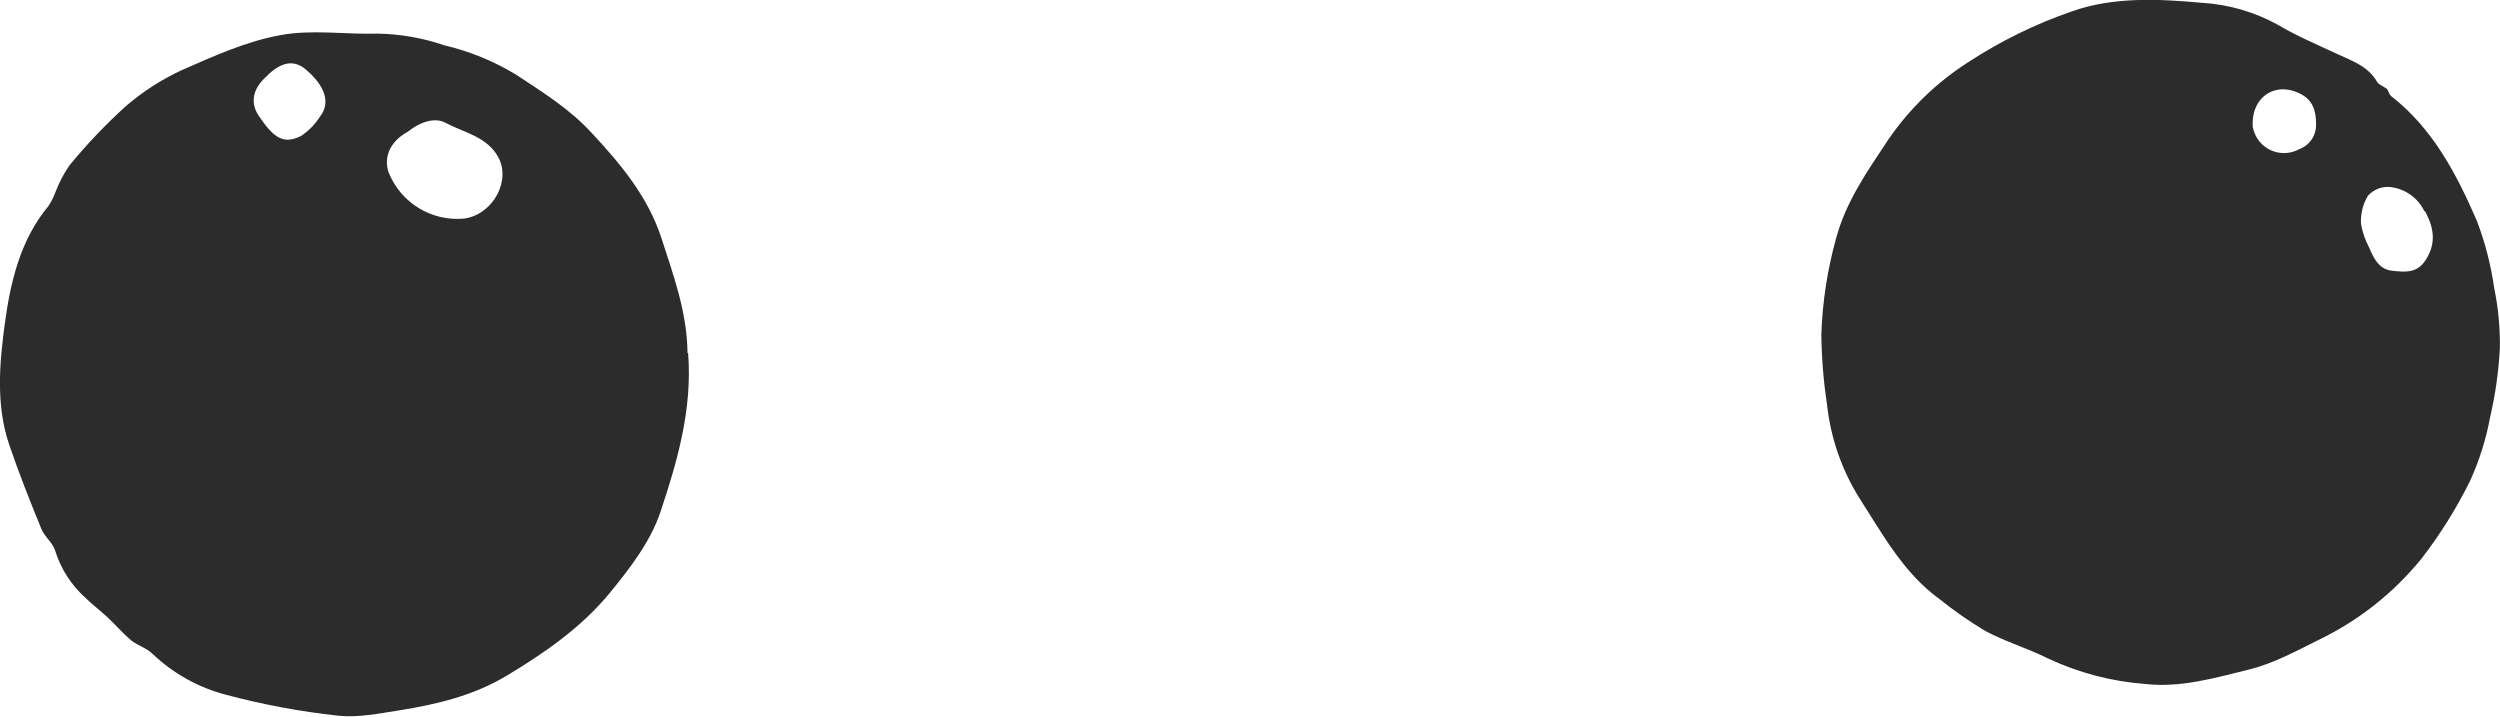
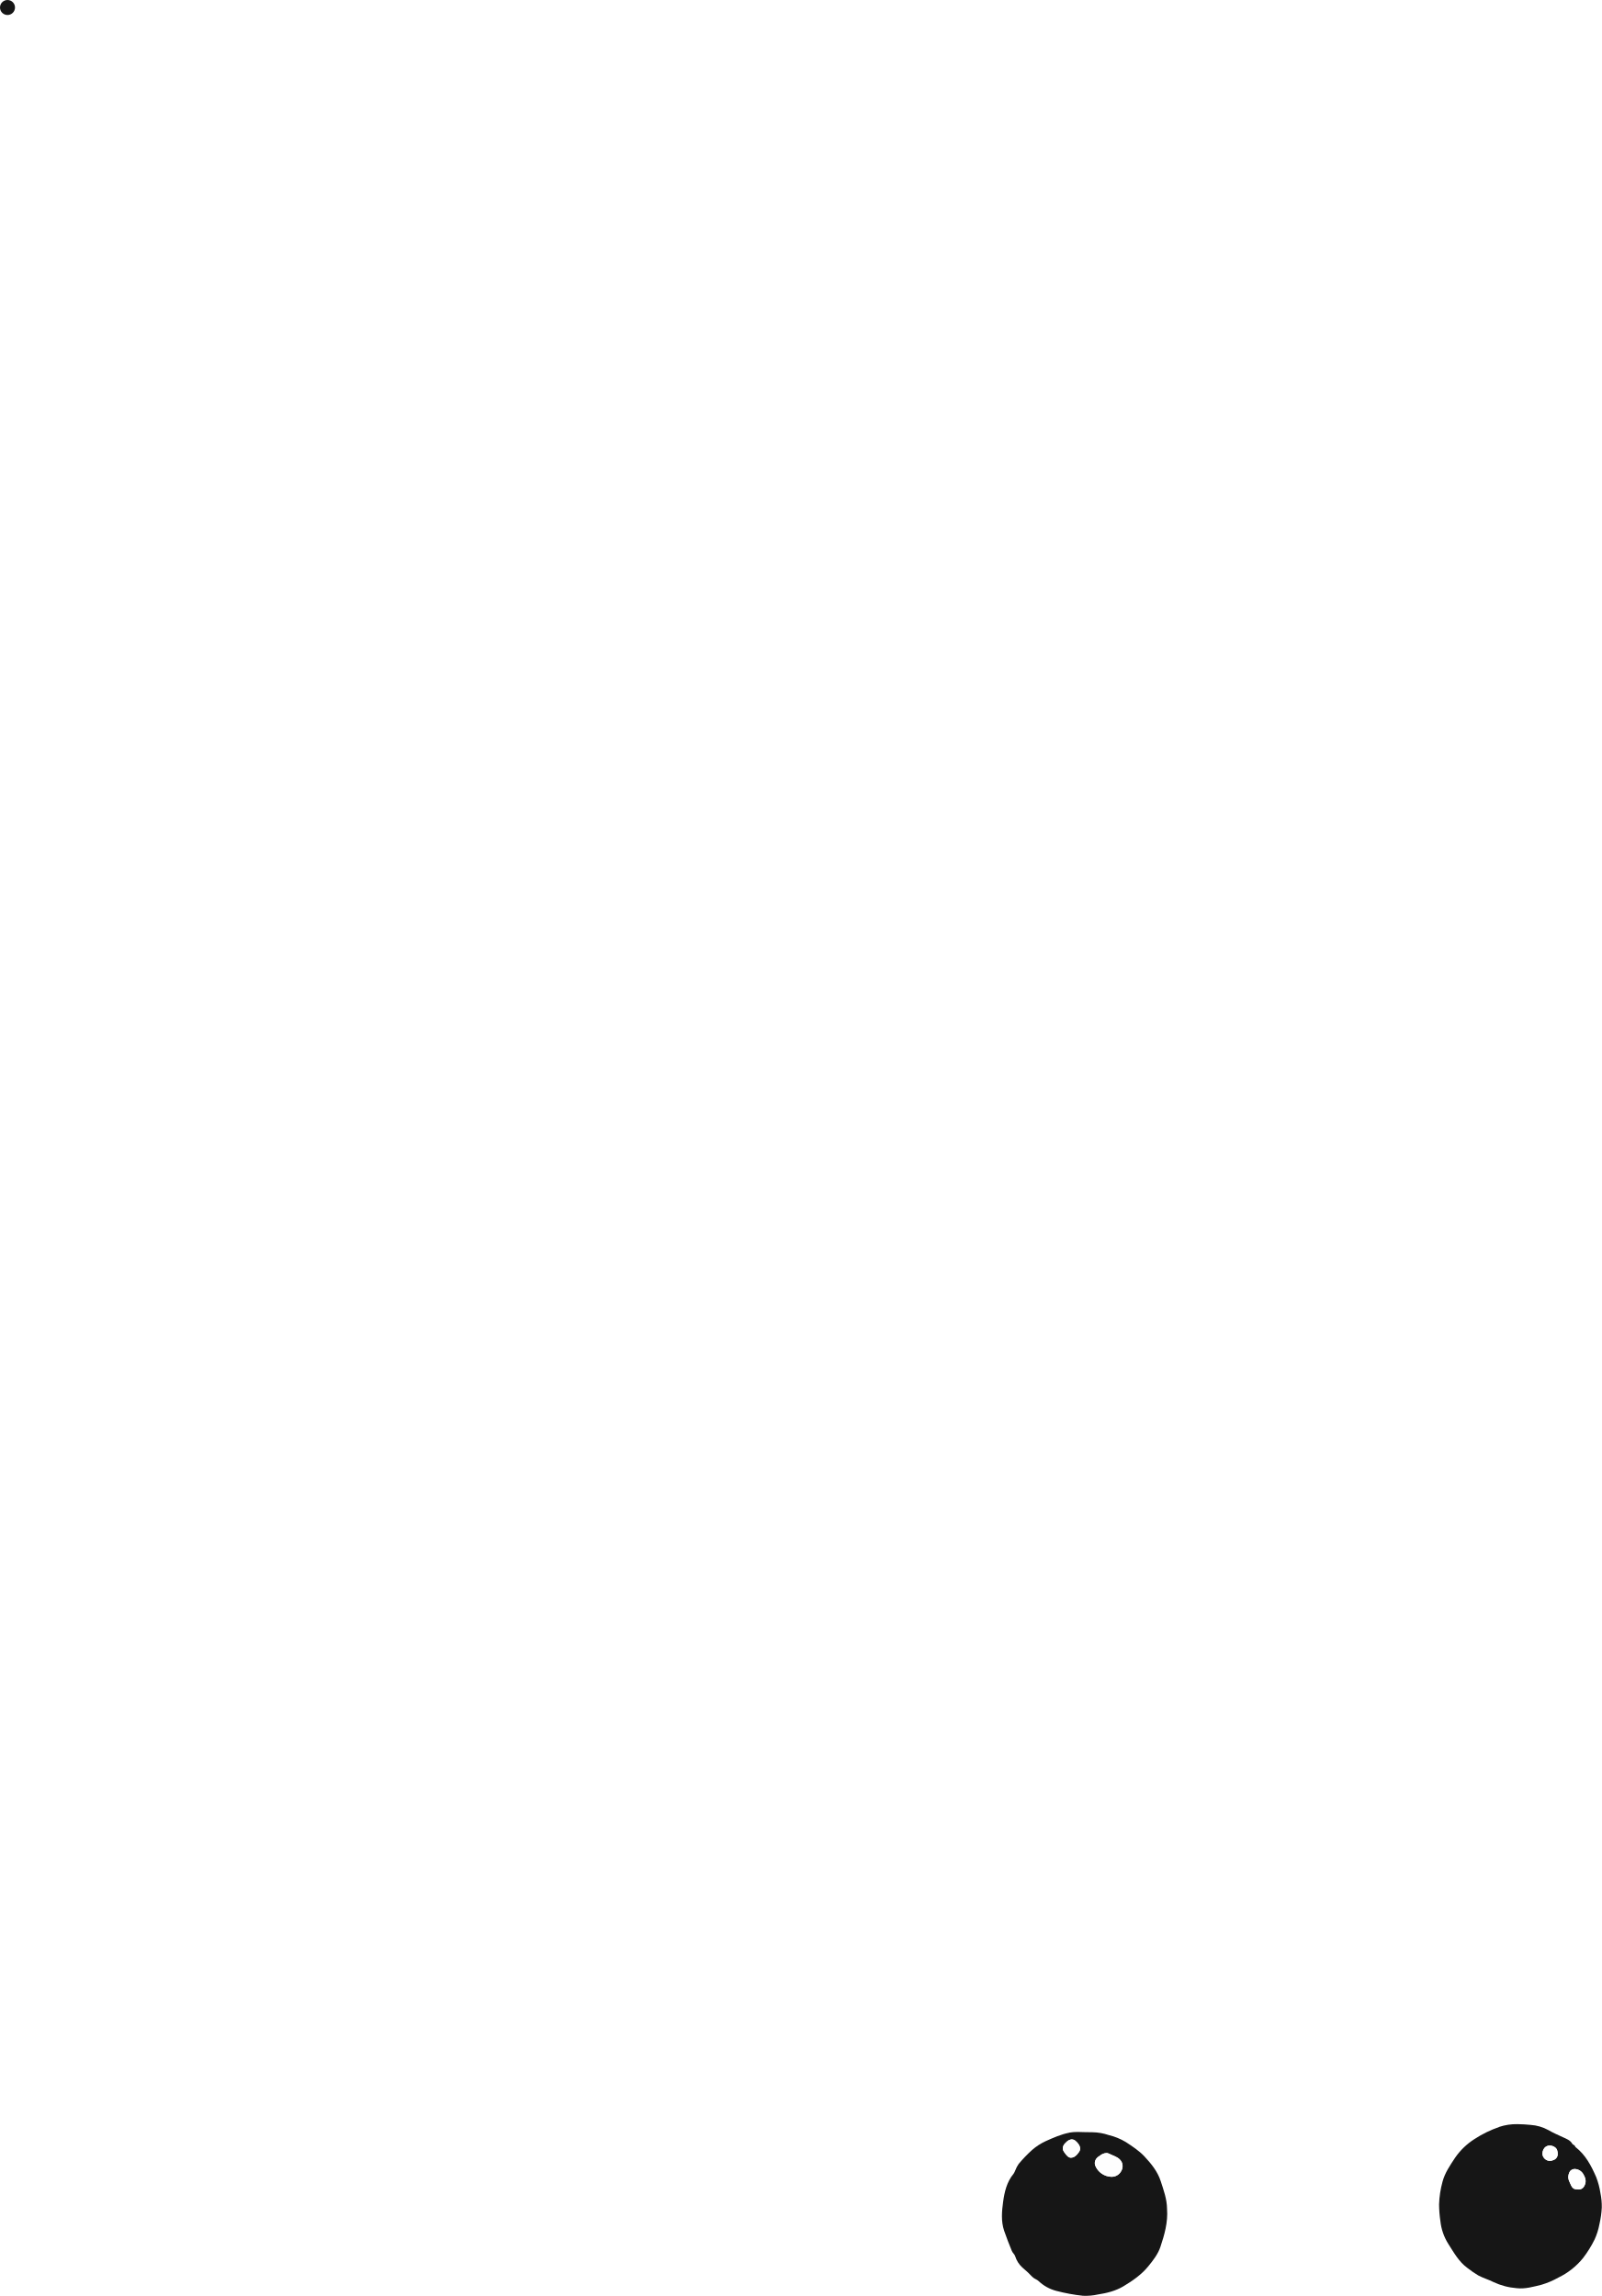
- <svg xmlns="http://www.w3.org/2000/svg" id="Draw_Layer" data-name="Draw Layer" viewBox="0 0 360.72 103.32">
+ <svg xmlns="http://www.w3.org/2000/svg" id="Draw_Layer" data-name="Draw Layer" viewBox="0 0 854.21 1224.65">
  <defs>
-     <style>.cls-1{fill:#2c2c2c;}</style>
+     <style>.cls-1{fill:#161616;}.cls-2{fill:#fefefe;}</style>
  </defs>
-   <path class="cls-1" d="M1294.17,445.27c.63,8.12-1.57,15.64-4,22.92-1.42,4.26-4.42,8.15-7.33,11.7-4.07,4.94-9.32,8.6-14.84,11.91-4.83,2.89-10.07,4.13-15.47,5-3,.46-6,1.09-8.92.77a108.2,108.2,0,0,1-16.07-3,24.23,24.23,0,0,1-10.64-5.91c-.87-.85-2.2-1.22-3.15-2-1.18-1-2.16-2.16-3.27-3.2s-2.31-1.94-3.39-3a15.17,15.17,0,0,1-4.25-6.69c-.33-1.15-1.54-2-2-3.17-1.64-4-3.26-8.09-4.66-12.21-1.91-5.68-1.37-11.71-.61-17.34.79-5.89,2.18-12.06,6.29-17a10.22,10.22,0,0,0,1.05-2.09,17.82,17.82,0,0,1,2-3.8,81.17,81.17,0,0,1,8-8.42,34.43,34.43,0,0,1,8.31-5.36c4.56-2,9.27-4.13,14.13-5,4.53-.85,9.35-.08,14-.22a31.33,31.33,0,0,1,9.65,1.69,35.73,35.73,0,0,1,10.31,4.21c3.9,2.57,7.82,5,11,8.49,4.18,4.48,8.06,9.17,10,15.09,1.71,5.34,3.71,10.65,3.77,16.6Zm-40.55-31.89c-2.39,1.32-3.42,3.54-2.68,5.77a10.66,10.66,0,0,0,11,6.69c4.12-.65,6.73-5.52,4.79-8.93-1.66-2.94-5-3.49-7.58-4.89-1.58-.84-3.71-.1-5.51,1.36Zm-20.07-8.24c-2.59,2.16-2.36,4.32-1.38,5.81,2.25,3.37,3.64,4.19,6.11,3a9.34,9.34,0,0,0,2.76-2.8c1.66-2.09.6-4.58-2-6.78-1.64-1.43-3.46-1.21-5.54.78Zm305.74,2c.26.39.33.78.56,1,6.05,4.69,9.46,11.25,12.4,18a45,45,0,0,1,2.51,9.71,40.07,40.07,0,0,1,.82,8.72,56.92,56.92,0,0,1-1.41,9.95,39.2,39.2,0,0,1-2.87,9.14,66.61,66.61,0,0,1-7,11.22,43.32,43.32,0,0,1-14.89,11.77c-3.25,1.62-6.55,3.41-10,4.26-4.88,1.19-9.83,2.67-15,2.09a40.05,40.05,0,0,1-14-3.67c-3-1.5-6.19-2.43-9.11-4a59.29,59.29,0,0,1-6.56-4.57c-5.21-3.77-8.19-9.33-11.56-14.56a32,32,0,0,1-4.7-13.66,71.55,71.55,0,0,1-.8-10,59,59,0,0,1,2.08-13.67c1.43-5.45,4.54-9.83,7.58-14.42a40.29,40.29,0,0,1,11.6-11.21,67.65,67.65,0,0,1,14.89-7.29c6-2.13,12.56-1.8,18.83-1.23a25.81,25.81,0,0,1,10.89,3.17c2.73,1.62,5.7,2.87,8.59,4.22,2.14,1,4.43,1.75,5.72,4,.23.41.85.61,1.39,1Zm5.39,17.63a6.22,6.22,0,0,0-5-3.48,3.83,3.83,0,0,0-3.14,1.27,7.17,7.17,0,0,0-1,4,10.74,10.74,0,0,0,1.19,3.48c.63,1.55,1.42,3.12,3.27,3.33s3.61.4,4.85-1.51c1.52-2.32,1.32-4.58-.1-7.11Zm-24.72-12a4.57,4.57,0,0,0,6.66,3.07,3.71,3.71,0,0,0,2.44-3.58c0-1.81-.37-3.38-2.12-4.34-3.68-2-7.38.35-7,4.85Z" transform="translate(-1194.88 -394.31)" />
+   <path class="cls-1" d="M671.78-306.23a4,4,0,0,0,4,4,4,4,0,0,0,4-4,4,4,0,0,0-4-4,4,4,0,0,0-4,4Z" transform="translate(-671.78 310.23)" />
+   <path class="cls-1" d="M1471.26,824.27a60.08,60.08,0,0,0-13.2,6.46,35.93,35.93,0,0,0-10.3,9.94c-2.68,4.07-5.44,8-6.71,12.79a51.69,51.69,0,0,0-1.84,12.12,62.85,62.85,0,0,0,.7,8.86,28.39,28.39,0,0,0,4.17,12.11c3,4.64,5.63,9.57,10.25,12.92a53.17,53.17,0,0,0,5.82,4c2.59,1.37,5.46,2.2,8.08,3.52a35.44,35.44,0,0,0,12.37,3.26c4.57.52,9-.8,13.29-1.85a43.51,43.51,0,0,0,8.89-3.78,38.11,38.11,0,0,0,13.2-10.43,58.85,58.85,0,0,0,6.21-10,35,35,0,0,0,2.54-8.1,49.82,49.82,0,0,0,1.25-8.83,35.3,35.3,0,0,0-.72-7.72A40.05,40.05,0,0,0,1523,851c-2.61-6-5.63-11.83-11-16-.21-.16-.28-.5-.5-.85-.49-.36-1-.54-1.24-.91-1.14-2-3.17-2.65-5.07-3.54-2.56-1.2-5.19-2.3-7.62-3.74a22.9,22.9,0,0,0-9.65-2.81c-2.28-.21-4.59-.39-6.9-.39a29.12,29.12,0,0,0-9.8,1.48Zm23.11,14.87a4.92,4.92,0,0,1,1.1-3.78,3.69,3.69,0,0,1,2.76-1.19,4.9,4.9,0,0,1,2.37.65c1.66.91,1.89,2.47,1.89,3.87a3.3,3.3,0,0,1-2.19,3.18,4.75,4.75,0,0,1-2,.48,4.09,4.09,0,0,1-3.9-3.21Zm17.73,18.34c-1.66-.19-2.37-1.63-2.91-3-.11-.26-.23-.51-.36-.79a6.37,6.37,0,0,1-.71-2.3,6.22,6.22,0,0,1,.93-3.57,3.43,3.43,0,0,1,2.49-1.17,1.42,1.42,0,0,1,.3,0,5.53,5.53,0,0,1,4.49,3.11c1.34,2.36,1.37,4.37.09,6.32a3.12,3.12,0,0,1-2.87,1.46,13.73,13.73,0,0,1-1.45-.11Z" transform="translate(-671.78 310.23)" />
+   <path class="cls-1" d="M1242.06,827.31c-4.31.81-8.48,2.66-12.53,4.47a30.78,30.78,0,0,0-7.36,4.75A72.11,72.11,0,0,0,1215,844a15.63,15.63,0,0,0-1.77,3.37,9.42,9.42,0,0,1-.93,1.85c-3.65,4.35-4.88,9.82-5.58,15-.68,5-1.16,10.34.54,15.37,1.24,3.66,2.67,7.26,4.13,10.84.41,1,1.49,1.78,1.77,2.81a13.49,13.49,0,0,0,3.77,5.93c1,.93,2,1.74,3,2.66s1.85,2,2.9,2.83c.84.7,2,1,2.79,1.78a21.58,21.58,0,0,0,9.44,5.24,95.54,95.54,0,0,0,14.25,2.62,30.4,30.4,0,0,0,7.91-.68c4.79-.75,9.43-1.85,13.71-4.41,4.9-2.94,9.56-6.18,13.16-10.57,2.58-3.14,5.24-6.6,6.5-10.37,2.15-6.46,4.1-13.13,3.55-20.32-.06-5.28-1.83-10-3.35-14.72-1.68-5.25-5.12-9.42-8.82-13.39-2.86-3-6.34-5.25-9.8-7.53a32.12,32.12,0,0,0-9.13-3.73,28.32,28.32,0,0,0-8.57-1.5c-1.49,0-3,0-4.5-.07-1.15,0-2.3-.09-3.44-.09a25.1,25.1,0,0,0-4.51.35Zm-2.88,10.25c-.53-.81-1.49-2.91,1.22-5.18a4.46,4.46,0,0,1,3-1.51,3,3,0,0,1,2,.82c2.45,2.13,3.09,4.33,1.73,6l-.36.46a6.63,6.63,0,0,1-2.1,2,3.81,3.81,0,0,1-1.69.47c-1.22,0-2.24-.85-3.75-3.13Zm16.65,7.27c-.67-2,.24-4,2.36-5.14a6.06,6.06,0,0,1,3.6-1.53,2.74,2.74,0,0,1,1.32.32,21.44,21.44,0,0,0,2,.89c1.81.76,3.68,1.54,4.76,3.46a5,5,0,0,1,0,4.66,5.82,5.82,0,0,1-4.27,3.29,7.8,7.8,0,0,1-1.1.08,9.62,9.62,0,0,1-8.65-6Z" transform="translate(-671.78 310.23)" />
+   <path class="cls-2" d="M1261.79,838.16a6,6,0,0,0-3.59,1.53c-2.13,1.17-3,3.15-2.37,5.14a9.61,9.61,0,0,0,8.65,6,7.8,7.8,0,0,0,1.1-.08,5.82,5.82,0,0,0,4.27-3.29,5,5,0,0,0,0-4.66c-1.08-1.92-2.95-2.7-4.76-3.46-.72-.3-1.36-.57-2-.89a2.74,2.74,0,0,0-1.32-.32Z" transform="translate(-671.78 310.23)" />
+   <path class="cls-2" d="M1243.38,830.87a4.53,4.53,0,0,0-3,1.51c-2.71,2.26-1.75,4.37-1.22,5.18,1.52,2.28,2.53,3.13,3.75,3.13a3.81,3.81,0,0,0,1.69-.47,6.63,6.63,0,0,0,2.1-2l.36-.46c1.36-1.71.72-3.91-1.73-6a3,3,0,0,0-2-.82Z" transform="translate(-671.78 310.23)" />
+   <path class="cls-2" d="M1511.54,846.68a3.43,3.43,0,0,0-2.49,1.17,6.22,6.22,0,0,0-.92,3.57,6.06,6.06,0,0,0,.7,2.29c.13.29.25.54.36.8.54,1.34,1.25,2.78,2.91,3a13.73,13.73,0,0,0,1.45.11,3.14,3.14,0,0,0,2.88-1.46c1.27-2,1.24-4-.1-6.32a5.53,5.53,0,0,0-4.49-3.11l-.3,0Z" transform="translate(-671.78 310.23)" />
+   <path class="cls-2" d="M1498.23,834.17a3.65,3.65,0,0,0-2.76,1.2,4.84,4.84,0,0,0-1.09,3.77,4.07,4.07,0,0,0,3.89,3.21,4.75,4.75,0,0,0,2-.48,3.3,3.3,0,0,0,2.19-3.18c0-1.4-.23-3-1.89-3.87a4.93,4.93,0,0,0-2.37-.65Z" transform="translate(-671.78 310.23)" />
</svg>
